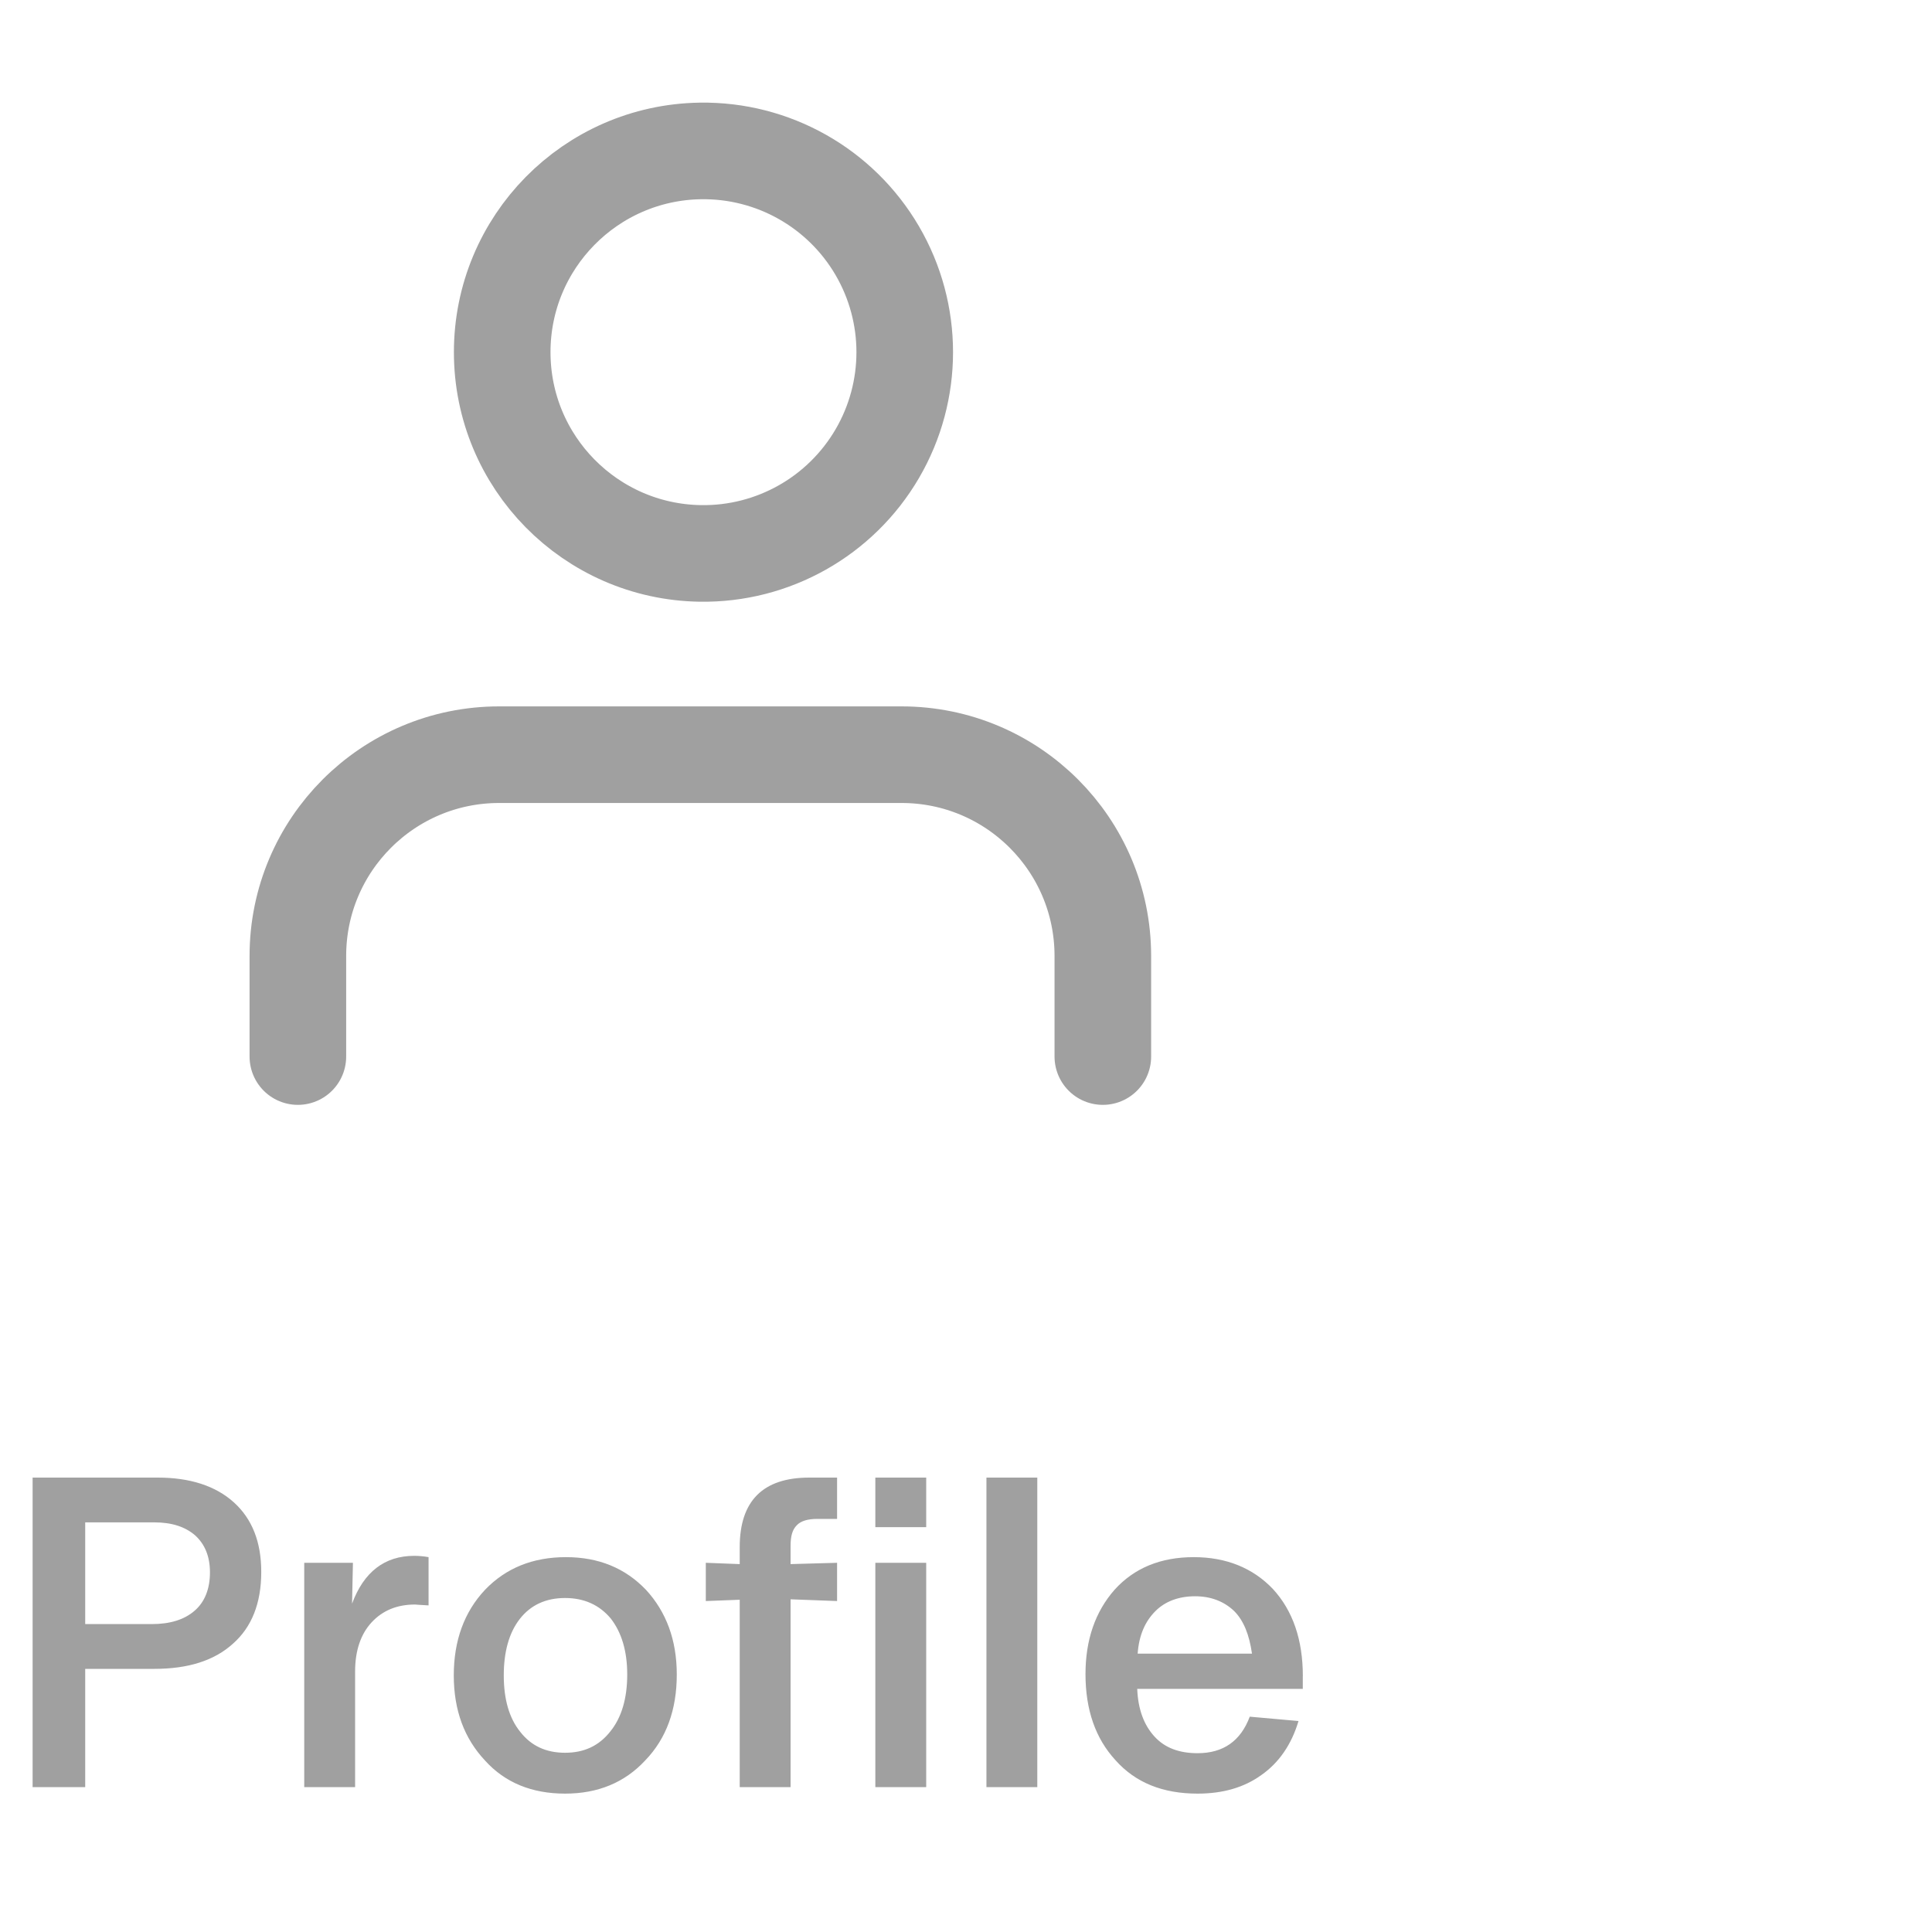
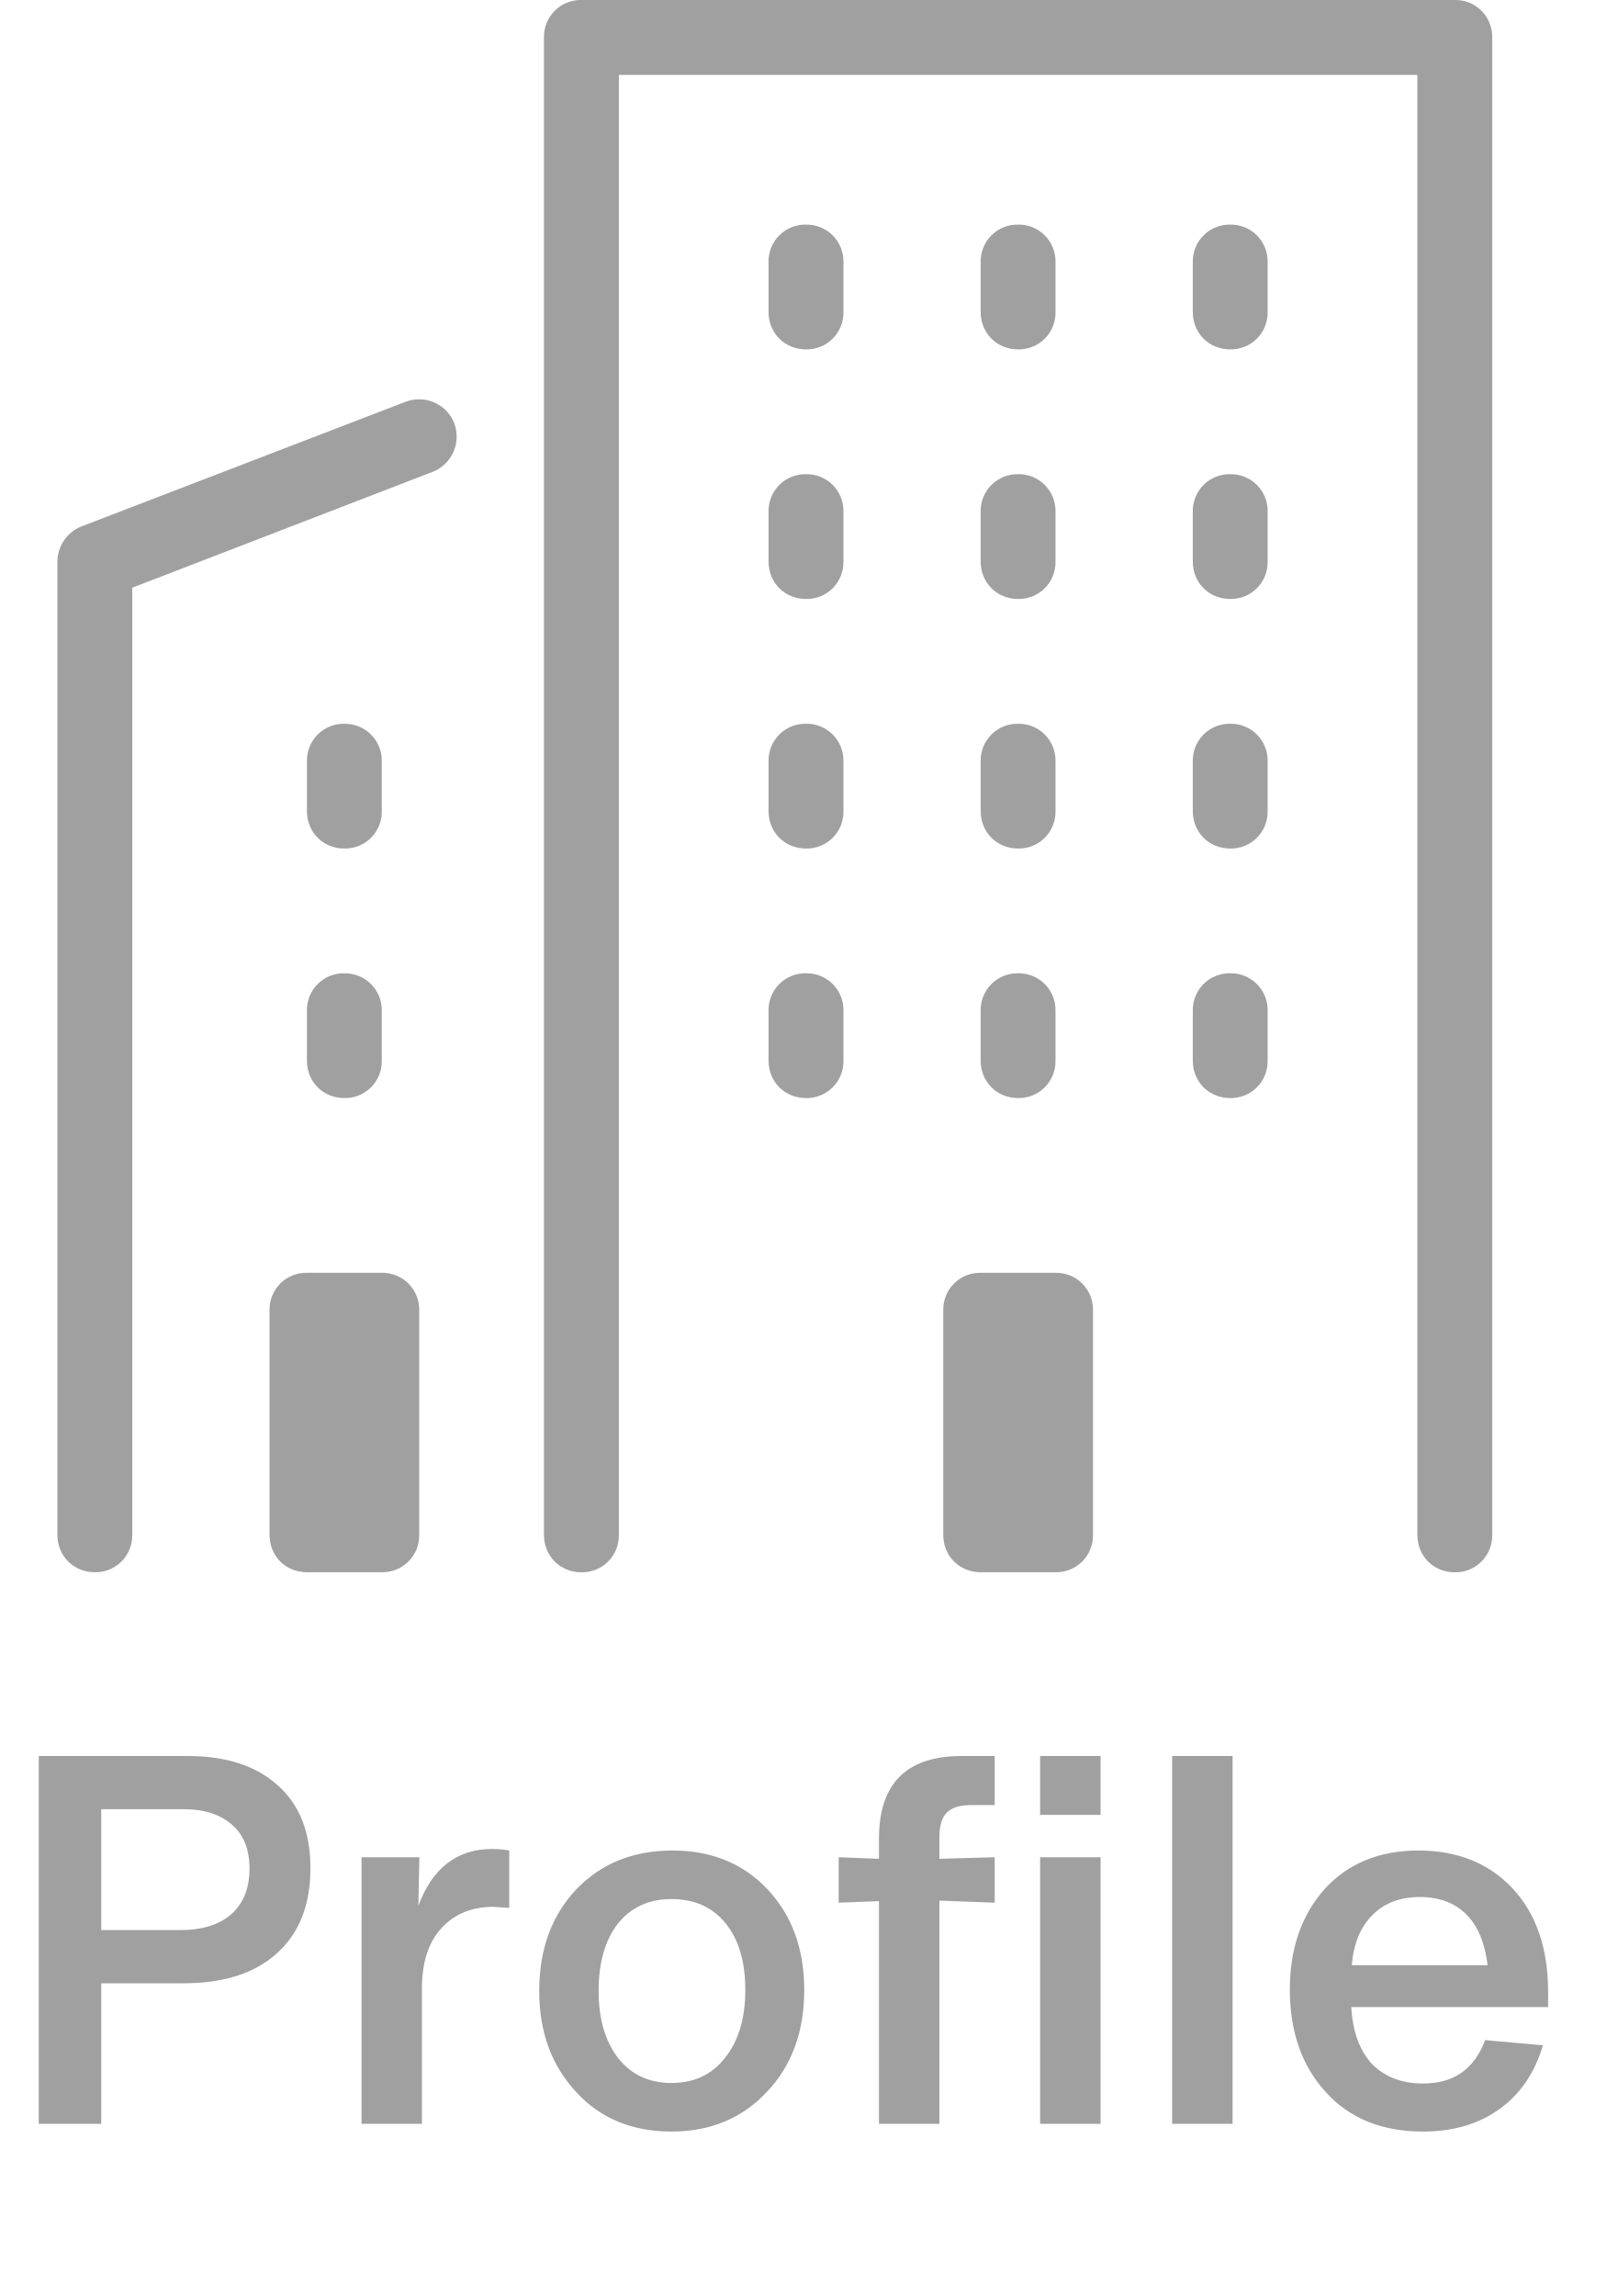
- <svg xmlns="http://www.w3.org/2000/svg" fill="none" viewBox="0 0 40 40">
-   <path stroke="#A0A0A0" stroke-linecap="round" stroke-linejoin="round" stroke-width="2" d="M22.833 21.875v-2.083a4.167 4.167 0 00-4.166-4.167h-8.334a4.167 4.167 0 00-4.166 4.167v2.083M14.5 11.458a4.167 4.167 0 100-8.333 4.167 4.167 0 000 8.333z" />
-   <path fill="#A0A0A0" d="M.675 30.592V37h1.089v-2.448h1.431c.702 0 1.242-.171 1.629-.522.387-.342.585-.837.585-1.485 0-.621-.189-1.098-.567-1.44-.378-.342-.909-.513-1.575-.513H.675zm1.089 3.033v-2.106h1.431c.36 0 .639.09.846.27.198.18.306.432.306.765 0 .342-.108.612-.315.792-.216.189-.513.279-.891.279H1.764zm6.812-1.413c-.612 0-1.044.333-1.287.99l.018-.846H6.299V37h1.053v-2.394c0-.432.117-.774.342-1.017.225-.243.522-.369.9-.369 0 0 .099.009.279.018v-.999a1.657 1.657 0 00-.297-.027zm4.788 4.23c.432-.45.648-1.044.648-1.773 0-.711-.216-1.296-.639-1.755-.432-.45-.98-.675-1.656-.675-.684 0-1.242.225-1.674.675-.432.459-.648 1.053-.648 1.773s.216 1.305.648 1.764c.414.459.972.684 1.656.684.675 0 1.233-.225 1.665-.693zm-1.665-.153c-.396 0-.702-.144-.927-.432-.234-.288-.342-.684-.342-1.17 0-.486.108-.882.333-1.17.225-.288.54-.432.936-.432s.711.144.945.423c.225.288.342.675.342 1.161 0 .495-.117.891-.35 1.179-.235.297-.54.441-.937.441zm3.616-3.906l-.702-.027v.792l.702-.027V37h1.053v-3.888l.963.036v-.792l-.963.027v-.378c0-.198.036-.333.126-.423.081-.09.225-.135.432-.135h.405v-.855h-.576c-.963 0-1.44.486-1.44 1.44v.351zm2.808-.765h1.053v-1.026h-1.053v1.026zM19.176 37v-4.644h-1.053V37h1.053zm2.3 0v-6.408h-1.053V37h1.053zm5.498-2.295c0-.756-.207-1.359-.622-1.809-.413-.432-.962-.657-1.637-.657-.684 0-1.233.225-1.639.675-.404.459-.602 1.044-.602 1.746 0 .738.206 1.332.62 1.782.415.468.982.693 1.701.693.522 0 .963-.126 1.323-.387.36-.252.622-.63.766-1.116l-1.009-.09c-.189.504-.549.756-1.08.756-.378 0-.675-.108-.89-.342-.216-.234-.343-.558-.36-.99h3.428v-.261zm-1.422-1.35c.198.198.314.495.369.882h-2.367c.027-.378.152-.666.369-.882.198-.198.477-.306.819-.306.332 0 .602.108.81.306z" />
+ <svg xmlns="http://www.w3.org/2000/svg" fill="none" viewBox="0 0 28 40">
+   <path fill="#A0A0A0" d="M10.13 0a.64.64 0 00-.652.652V26.74c0 .37.283.652.652.652a.64.64 0 00.653-.652V1.304h13.913V26.74c0 .37.282.652.652.652A.64.64 0 0026 26.74V.652A.64.64 0 0025.348 0H10.13zm3.913 3.913a.64.64 0 00-.652.652v.87c0 .37.283.652.652.652a.64.64 0 00.653-.652v-.87a.64.64 0 00-.652-.652zm3.696 0a.64.64 0 00-.652.652v.87c0 .37.283.652.652.652a.64.64 0 00.652-.652v-.87a.64.64 0 00-.652-.652zm3.696 0a.64.64 0 00-.652.652v.87c0 .37.282.652.652.652a.64.64 0 00.652-.652v-.87a.64.64 0 00-.652-.652zM7.326 6.957a.672.672 0 00-.26.043L1.412 9.174A.666.666 0 001 9.783v16.956c0 .37.283.652.652.652a.64.64 0 00.652-.652v-16.5l5.24-2.021c.325-.13.5-.5.37-.848a.658.658 0 00-.588-.413zm6.718 1.304a.64.64 0 00-.653.652v.87c0 .37.283.652.652.652a.64.64 0 00.653-.652v-.87a.64.64 0 00-.652-.652zm3.695 0a.64.64 0 00-.652.652v.87c0 .37.283.652.652.652a.64.64 0 00.652-.652v-.87a.64.64 0 00-.652-.652zm3.696 0a.64.64 0 00-.652.652v.87c0 .37.282.652.652.652a.64.64 0 00.652-.652v-.87a.64.64 0 00-.652-.652zM6 12.609a.64.64 0 00-.652.652v.87c0 .369.282.652.652.652a.64.64 0 00.652-.653v-.87A.64.64 0 006 12.61zm8.043 0a.64.64 0 00-.652.652v.87c0 .369.283.652.652.652a.64.64 0 00.653-.653v-.87a.64.64 0 00-.652-.651zm3.696 0a.64.64 0 00-.652.652v.87c0 .369.283.652.652.652a.64.64 0 00.652-.653v-.87a.64.64 0 00-.652-.651zm3.696 0a.64.64 0 00-.652.652v.87c0 .369.282.652.652.652a.64.64 0 00.652-.653v-.87a.64.64 0 00-.652-.651zM6 16.956a.64.64 0 00-.652.653v.87c0 .369.282.651.652.651a.64.64 0 00.652-.652v-.87A.64.64 0 006 16.957zm8.043 0a.64.64 0 00-.652.653v.87c0 .369.283.651.652.651a.64.64 0 00.653-.652v-.87a.64.64 0 00-.652-.652zm3.696 0a.64.64 0 00-.652.653v.87c0 .369.283.651.652.651a.64.64 0 00.652-.652v-.87a.64.64 0 00-.652-.652zm3.696 0a.64.64 0 00-.652.653v.87c0 .369.282.651.652.651a.64.64 0 00.652-.652v-.87a.64.64 0 00-.652-.652zM5.348 22.174a.64.64 0 00-.652.652v3.913c0 .37.282.652.652.652h1.304a.64.64 0 00.652-.652v-3.913a.64.64 0 00-.652-.652H5.348zm11.739 0a.64.64 0 00-.652.652v3.913c0 .37.282.652.652.652h1.304a.64.64 0 00.653-.652v-3.913a.64.64 0 00-.653-.652h-1.304zM.675 30.592h2.592c.672 0 1.197.171 1.575.513.378.336.567.816.567 1.44 0 .642-.195 1.137-.585 1.485-.384.348-.927.522-1.629.522H1.764V37H.675v-6.408zm1.089 3.033h1.377c.384 0 .681-.093.891-.279.21-.186.315-.45.315-.792 0-.336-.102-.591-.306-.765-.204-.18-.486-.27-.846-.27H1.764v2.106zm6.812-1.413c.102 0 .2.009.297.027v.999l-.279-.018c-.372 0-.672.123-.9.369-.222.24-.336.579-.342 1.017V37H6.299v-4.644h1.008l-.018.846c.246-.66.675-.99 1.287-.99zm4.788 4.23c-.432.462-.987.693-1.665.693-.684 0-1.236-.228-1.656-.684-.432-.462-.648-1.05-.648-1.764 0-.726.216-1.317.648-1.773.432-.45.99-.675 1.674-.675.678 0 1.23.225 1.656.675.426.456.64 1.041.64 1.755 0 .726-.217 1.317-.649 1.773zm-1.665-.153c.396 0 .708-.147.936-.441.234-.294.351-.687.351-1.179s-.114-.879-.342-1.161c-.228-.282-.543-.423-.945-.423-.396 0-.708.144-.936.432-.222.288-.333.678-.333 1.17 0 .486.114.876.342 1.17.228.288.537.432.927.432zm3.616-3.906v-.351c0-.96.48-1.44 1.44-1.44h.576v.855h-.405c-.204 0-.348.045-.432.135-.084.084-.126.225-.126.423v.378l.963-.027v.792l-.963-.036V37h-1.053v-3.879l-.702.027v-.792l.702.027zm2.808-.765v-1.026h1.053v1.026h-1.053zM19.176 37h-1.053v-4.644h1.053V37zm2.3 0h-1.053v-6.408h1.053V37zm5.498-2.295v.261h-3.43c.024.426.145.756.36.99.223.228.52.342.892.342.534 0 .893-.252 1.08-.756l1.008.09c-.145.486-.4.858-.765 1.116-.36.258-.802.387-1.323.387-.72 0-1.287-.231-1.701-.693-.415-.456-.621-1.05-.621-1.782 0-.708.2-1.29.602-1.746.409-.45.954-.675 1.639-.675.677 0 1.224.219 1.637.657.415.444.622 1.047.622 1.809zm-1.422-1.35c-.204-.204-.474-.306-.81-.306-.343 0-.616.102-.82.306-.216.21-.338.504-.369.882h2.367c-.048-.39-.17-.684-.369-.882z" />
</svg>
